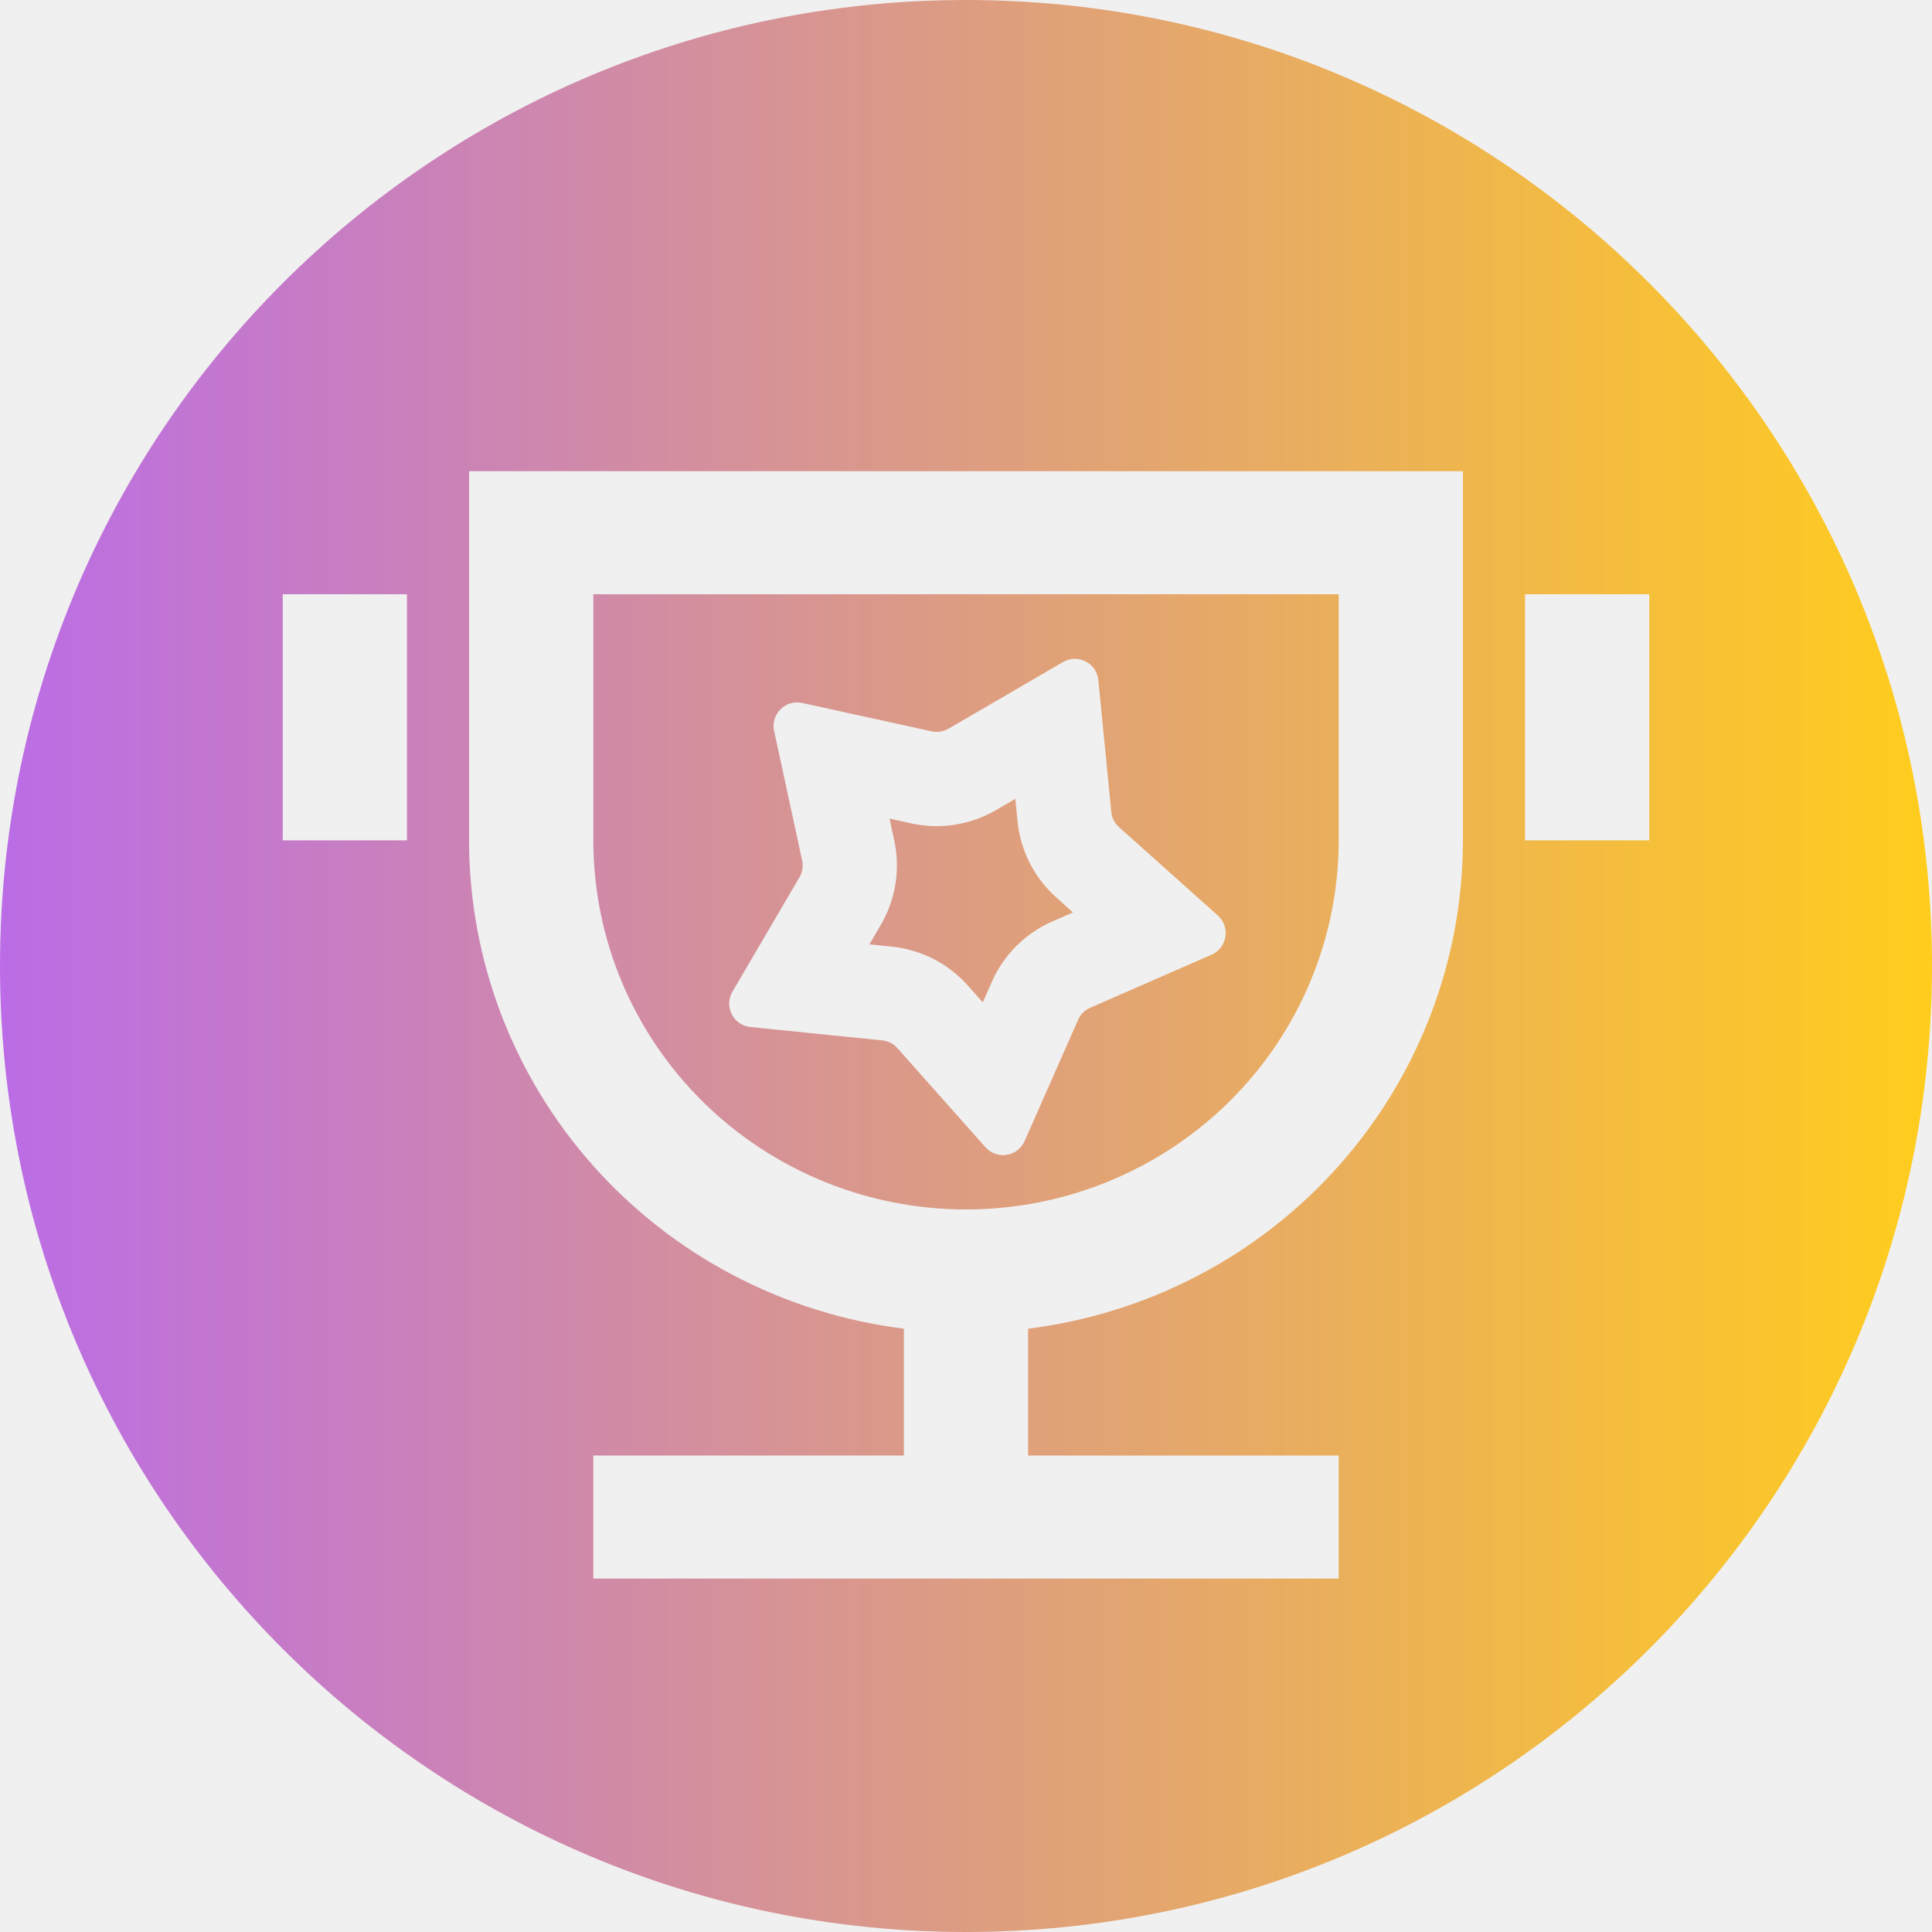
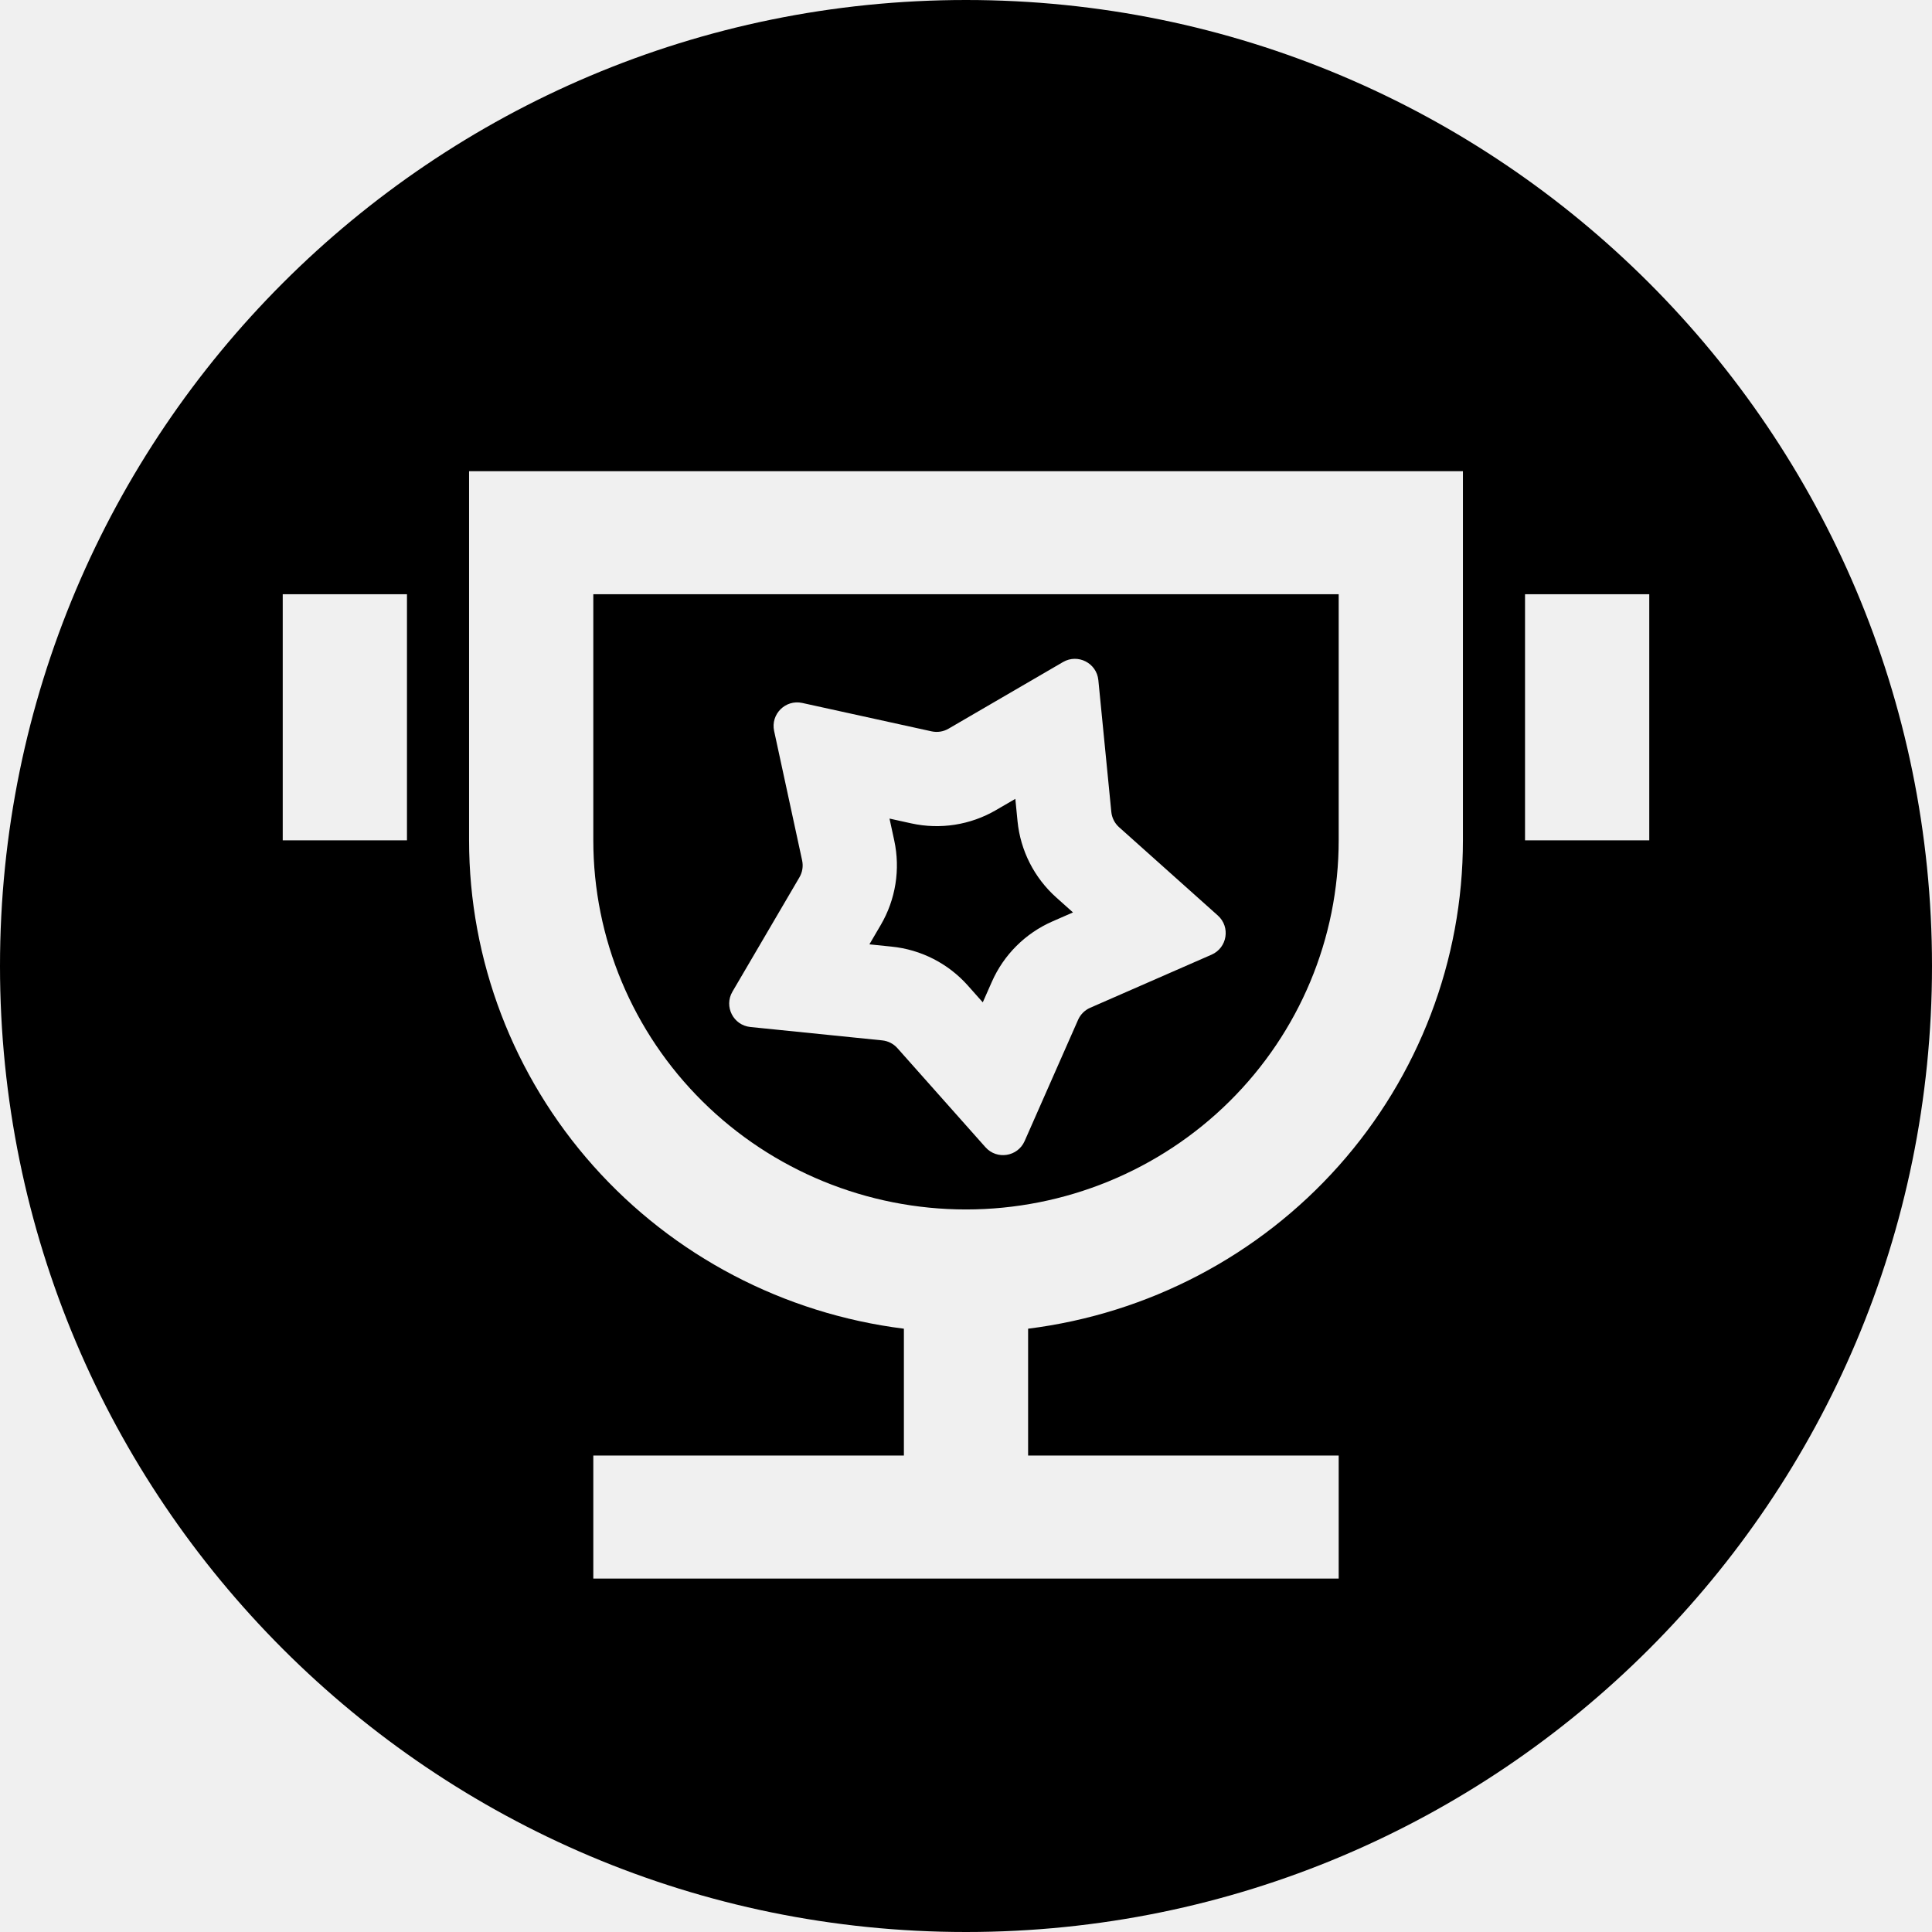
<svg xmlns="http://www.w3.org/2000/svg" width="82" height="82" viewBox="0 0 82 82" fill="none">
-   <path fill-rule="evenodd" clip-rule="evenodd" d="M82 41C82 63.644 63.644 82 41 82C18.356 82 0 63.644 0 41C0 18.356 18.356 0 41 0C63.644 0 82 18.356 82 41ZM43.636 61.778H56.818V67H25.182V61.778H38.364V56.394C33.267 55.757 28.58 53.3 25.182 49.484C21.784 45.668 19.909 40.755 19.909 35.667V20H62.091V35.667C62.091 40.755 60.216 45.668 56.818 49.484C53.42 53.3 48.733 55.757 43.636 56.394V61.778ZM25.182 35.667C25.182 39.822 26.848 43.807 29.815 46.745C32.781 49.683 36.805 51.333 41 51.333C45.195 51.333 49.219 49.683 52.185 46.745C55.152 43.807 56.818 39.822 56.818 35.667V25.222H25.182V35.667ZM17.273 25.222V35.667H12V25.222H17.273ZM70 25.222V35.667H64.727V25.222H70ZM39.541 31.041C39.786 31.094 40.042 31.054 40.258 30.928L45.118 28.099C45.748 27.733 46.545 28.141 46.617 28.865L47.168 34.462C47.193 34.711 47.31 34.942 47.497 35.109L51.689 38.857C52.232 39.343 52.09 40.227 51.423 40.519L46.271 42.773C46.041 42.873 45.858 43.056 45.757 43.285L43.488 48.431C43.194 49.097 42.309 49.236 41.825 48.691L38.09 44.488C37.923 44.3 37.693 44.182 37.443 44.157L31.849 43.589C31.124 43.516 30.719 42.717 31.087 42.089L33.93 37.237C34.057 37.021 34.098 36.765 34.045 36.52L32.856 31.024C32.703 30.312 33.337 29.68 34.048 29.835L39.541 31.041ZM42.27 34.385L43.094 33.906L43.187 34.854C43.31 36.101 43.897 37.256 44.831 38.091L45.541 38.726L44.668 39.108C43.52 39.61 42.602 40.525 42.097 41.671L41.712 42.543L41.08 41.831C40.247 40.894 39.094 40.304 37.847 40.178L36.9 40.081L37.381 39.26C38.015 38.179 38.219 36.899 37.955 35.675L37.753 34.743L38.684 34.948C39.908 35.216 41.188 35.015 42.27 34.385Z" fill="url(#paint0_linear_602_1448)" />
+   <g clip-path="url(#clip0_206_154)">
+     <path fill-rule="evenodd" clip-rule="evenodd" d="M82 41C82 63.644 63.644 82 41 82C18.356 82 0 63.644 0 41C0 18.356 18.356 0 41 0C63.644 0 82 18.356 82 41ZM43.636 61.778H56.818V67H25.182V61.778H38.364V56.394C33.267 55.757 28.58 53.3 25.182 49.484C21.784 45.668 19.909 40.755 19.909 35.667V20H62.091V35.667C62.091 40.755 60.216 45.668 56.818 49.484C53.42 53.3 48.733 55.757 43.636 56.394V61.778ZM25.182 35.667C25.182 39.822 26.848 43.807 29.815 46.745C32.781 49.683 36.805 51.333 41 51.333C45.195 51.333 49.219 49.683 52.185 46.745C55.152 43.807 56.818 39.822 56.818 35.667V25.222H25.182V35.667ZM17.273 25.222V35.667H12V25.222H17.273ZM70 25.222V35.667H64.727V25.222H70ZM39.541 31.041C39.786 31.094 40.042 31.054 40.258 30.928L45.118 28.099C45.748 27.733 46.545 28.141 46.617 28.865L47.168 34.462C47.193 34.711 47.31 34.942 47.497 35.109L51.689 38.857C52.232 39.343 52.09 40.227 51.423 40.519L46.271 42.773C46.041 42.873 45.858 43.056 45.757 43.285L43.488 48.431C43.194 49.097 42.309 49.236 41.825 48.691L38.09 44.488C37.923 44.3 37.693 44.182 37.443 44.157L31.849 43.589C31.124 43.516 30.719 42.717 31.087 42.089L33.93 37.237C34.057 37.021 34.098 36.765 34.045 36.52L32.856 31.024C32.703 30.312 33.337 29.68 34.048 29.835L39.541 31.041ZM42.27 34.385L43.094 33.906L43.187 34.854C43.31 36.101 43.897 37.256 44.831 38.091L45.541 38.726L44.668 39.108C43.52 39.61 42.602 40.525 42.097 41.671L41.712 42.543L41.08 41.831C40.247 40.894 39.094 40.304 37.847 40.178L36.9 40.081L37.381 39.26C38.015 38.179 38.219 36.899 37.955 35.675L37.753 34.743L38.684 34.948C39.908 35.216 41.188 35.015 42.27 34.385Z" fill="black" />
+   </g>
  <defs>
-     <linearGradient id="paint0_linear_602_1448" x1="0" y1="48.585" x2="82" y2="48.585" gradientUnits="userSpaceOnUse">
-       <stop stop-color="#BB6CE6" />
-       <stop offset="1" stop-color="#FFCD1D" />
-     </linearGradient>
+     <clipPath id="clip0_206_154">
+       <rect width="82" height="82" fill="white" />
+     </clipPath>
  </defs>
</svg>
